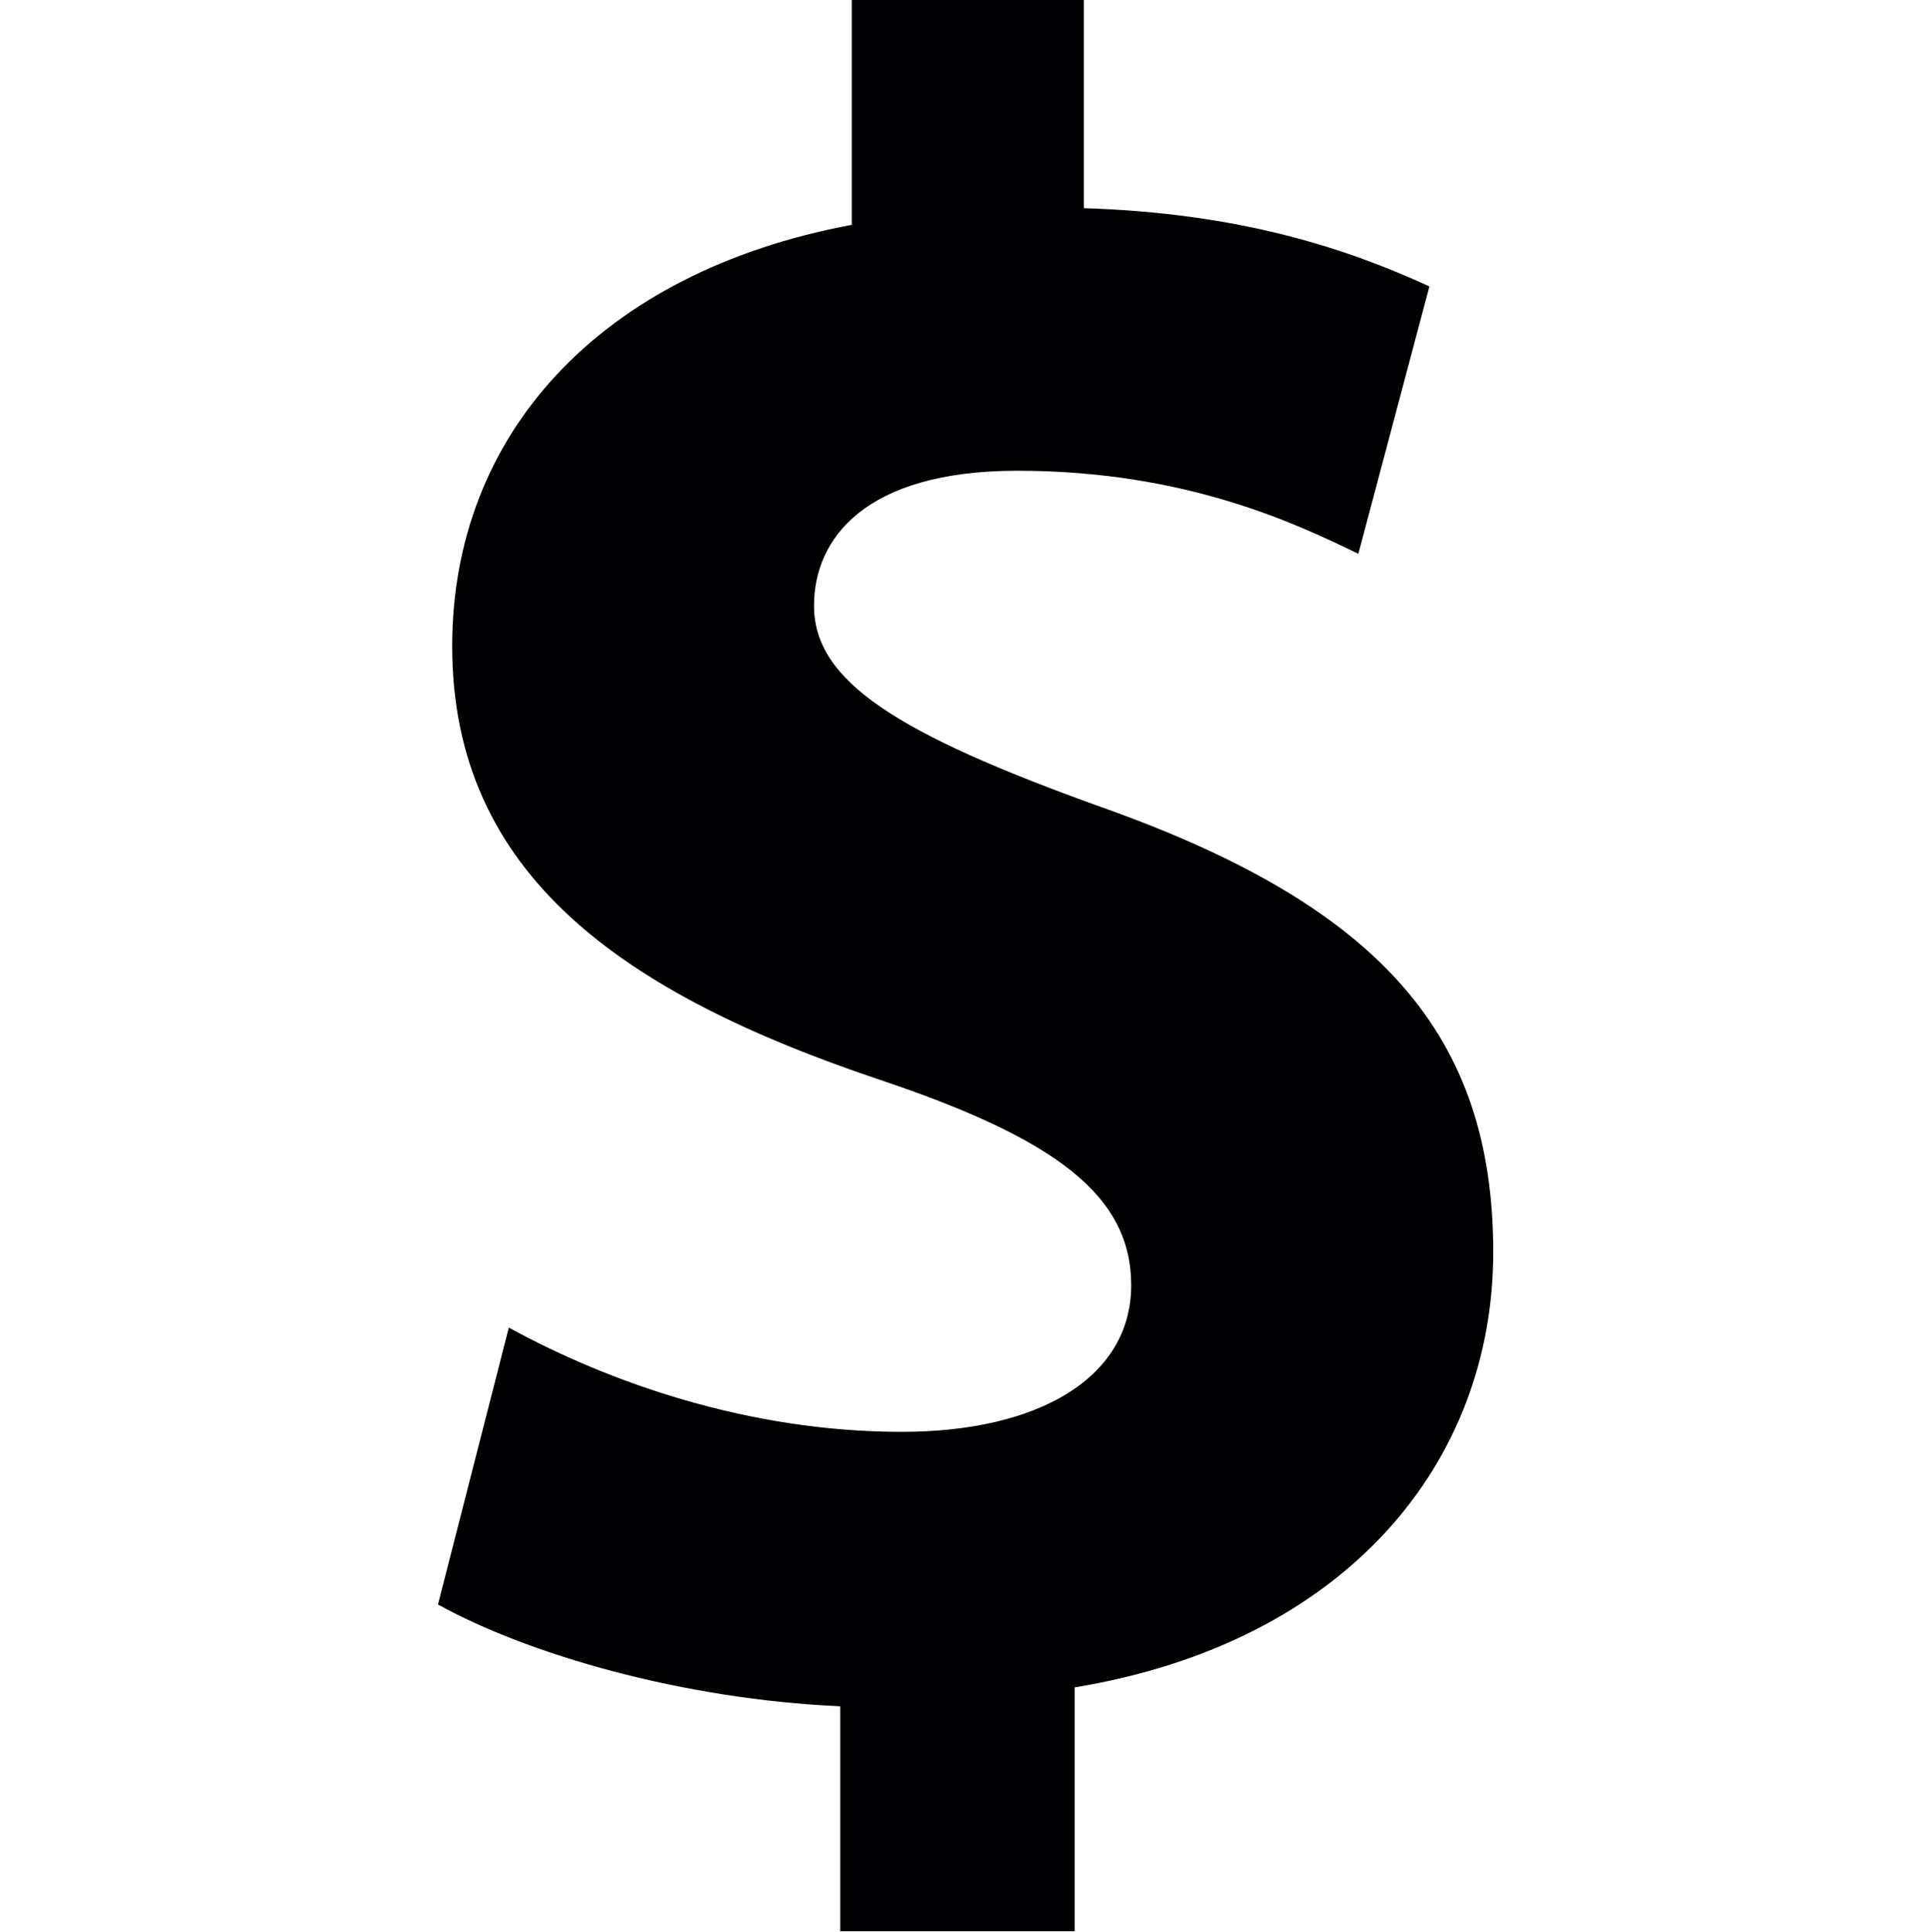
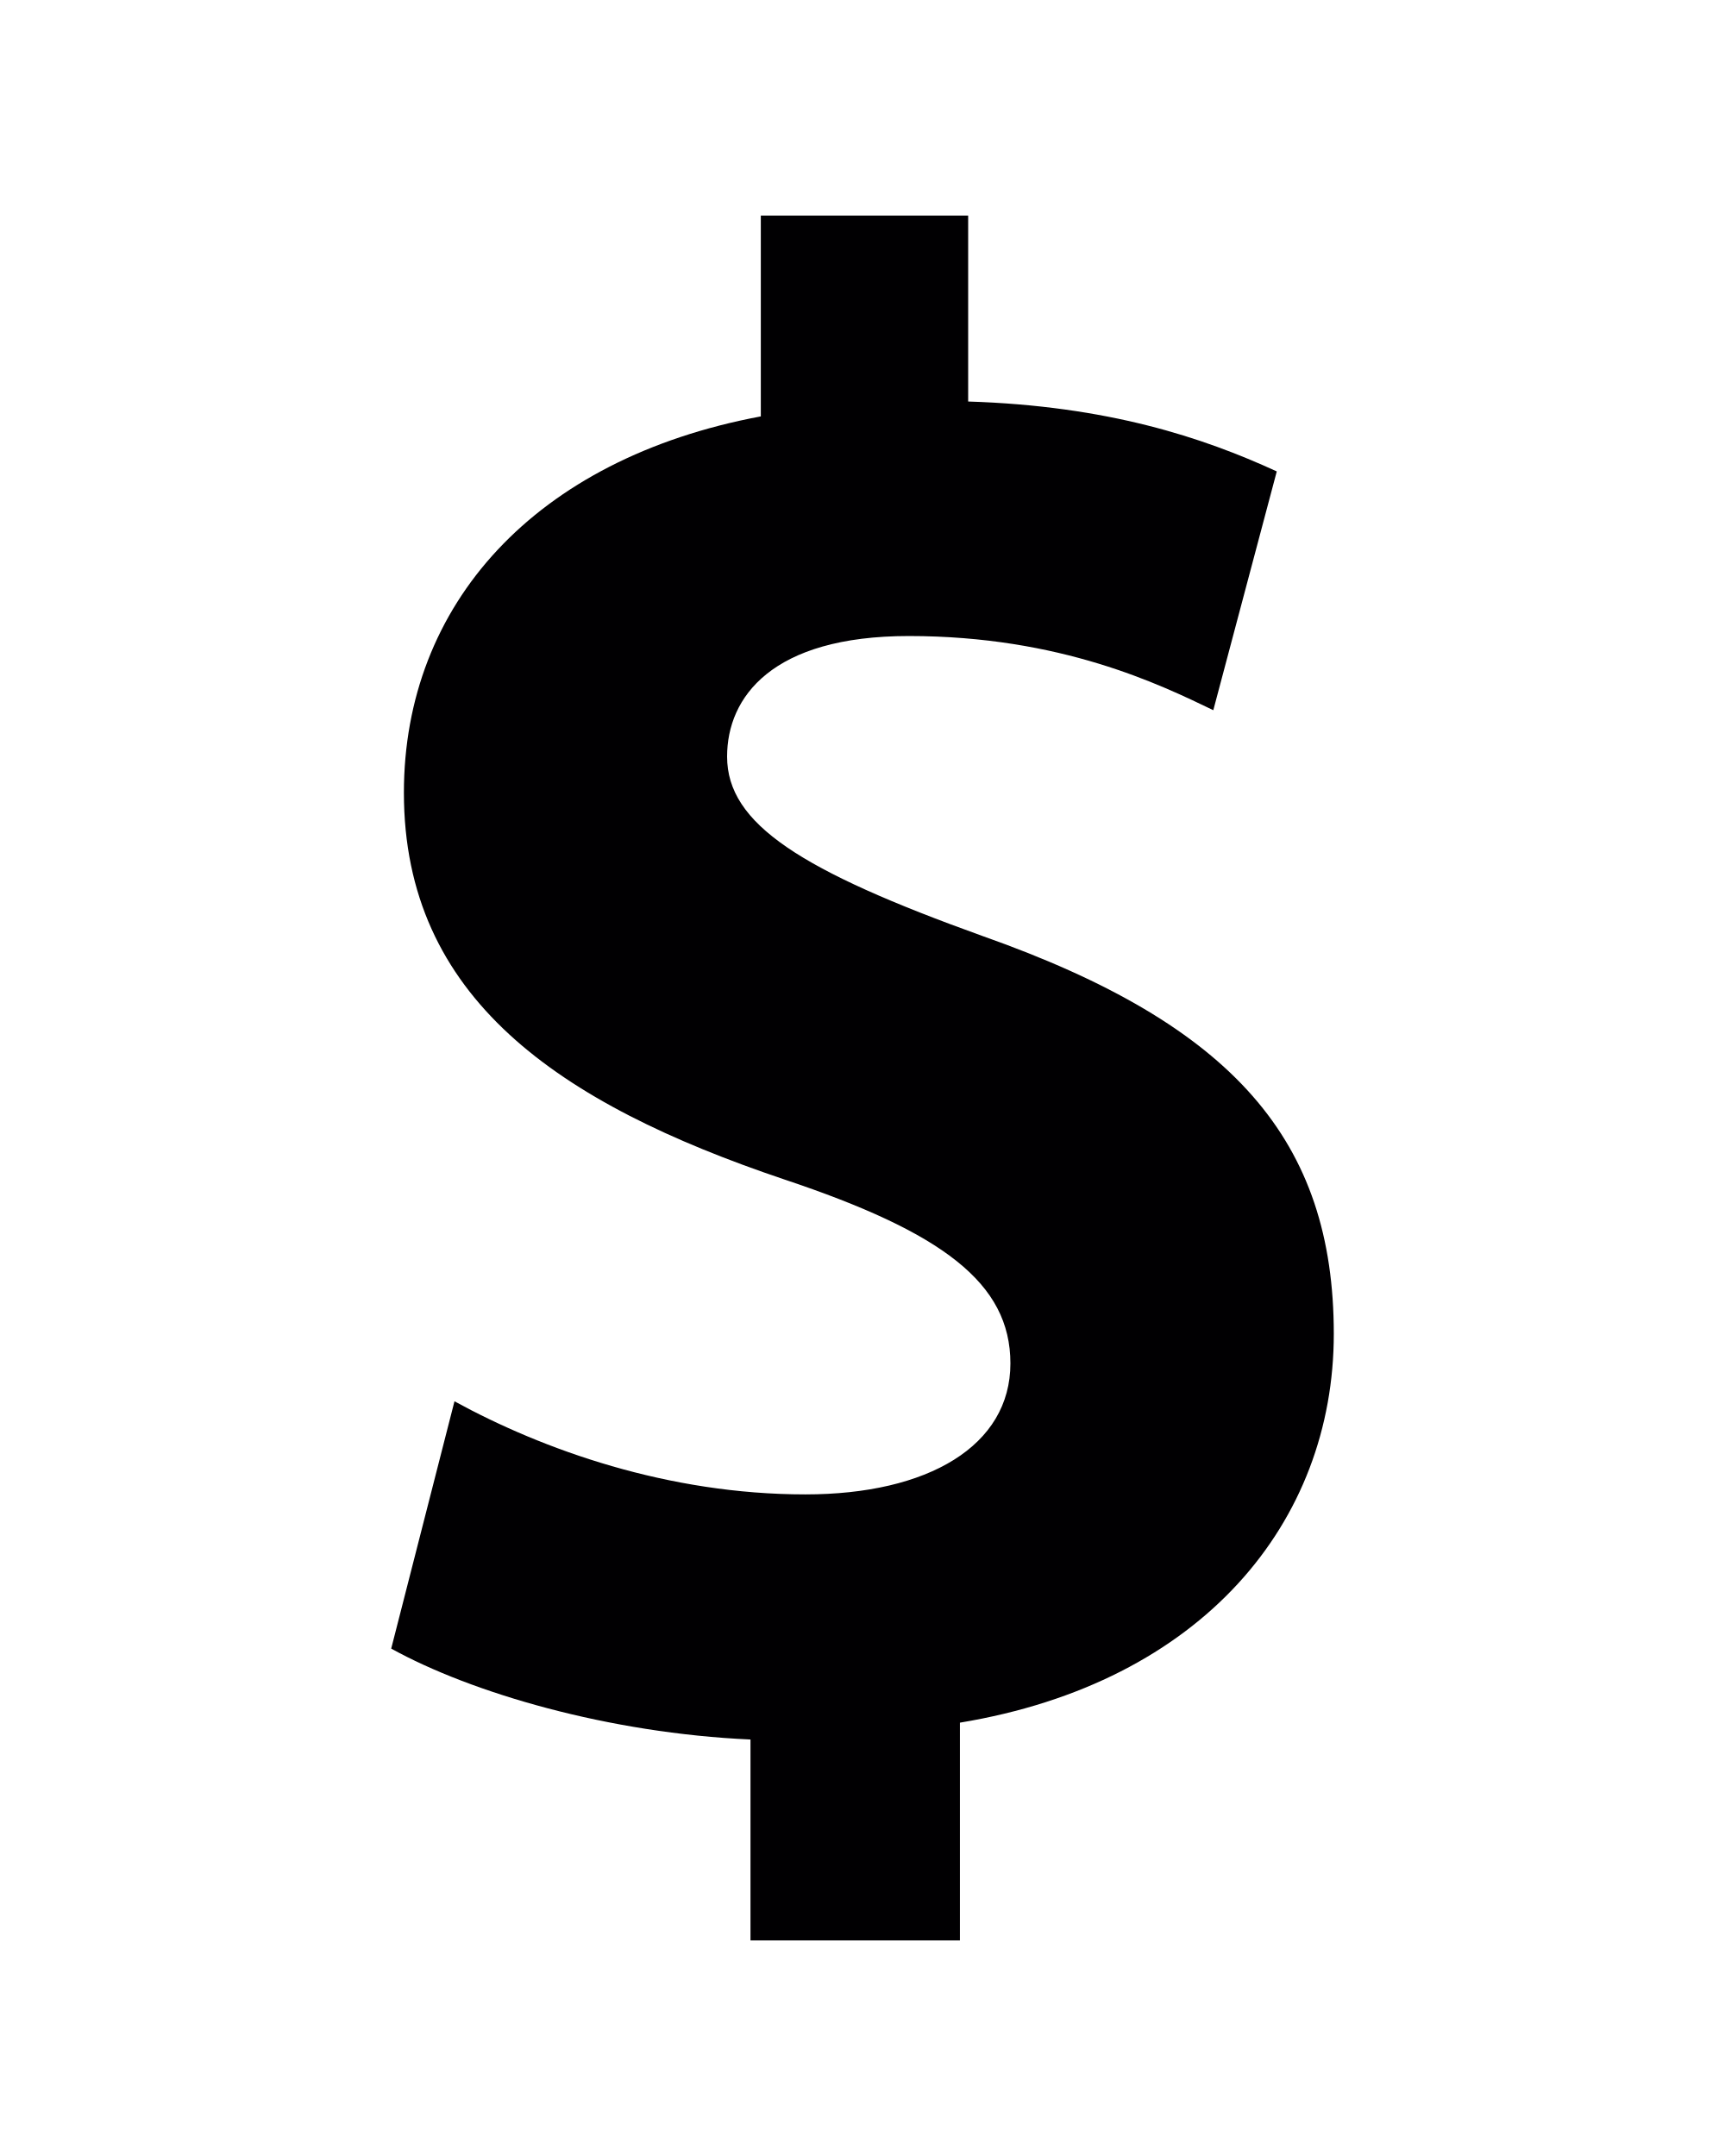
- <svg xmlns="http://www.w3.org/2000/svg" version="1.1" id="Capa_1" x="0px" y="0px" viewBox="0 0 18.211 18.211" style="enable-background:new 0 0 18.211 18.211;" xml:space="preserve">
+ <svg xmlns="http://www.w3.org/2000/svg" width="16px" height="20px" version="1.1" id="Capa_1" x="0px" y="0px" viewBox="0 0 18.211 18.211" style="enable-background:new 0 0 18.211 18.211;" xml:space="preserve">
  <g>
    <path style="fill:#010002;" d="M14.081,11.806c0,1.986-1.383,3.682-3.947,4.106v2.299H7.923V16.09   c-1.496-0.067-2.945-0.491-3.793-0.96l0.668-2.611c0.937,0.513,2.254,0.983,3.705,0.983c1.295,0,2.164-0.513,2.164-1.383   c0-0.848-0.715-1.384-2.389-1.943C5.892,9.372,4.264,8.258,4.264,6.093c0-1.986,1.381-3.526,3.768-3.973V0h2.189v1.963   c1.473,0.046,2.477,0.379,3.258,0.738l-0.67,2.521c-0.559-0.269-1.608-0.783-3.214-0.783c-1.449,0-1.919,0.648-1.919,1.273   c0,0.713,0.782,1.206,2.701,1.896C13.032,8.546,14.08,9.773,14.081,11.806z" />
  </g>
-   <g>
- </g>
-   <g>
- </g>
-   <g>
- </g>
-   <g>
- </g>
-   <g>
- </g>
-   <g>
- </g>
-   <g>
- </g>
-   <g>
- </g>
-   <g>
- </g>
-   <g>
- </g>
-   <g>
- </g>
-   <g>
- </g>
-   <g>
- </g>
-   <g>
- </g>
-   <g>
- </g>
</svg>
